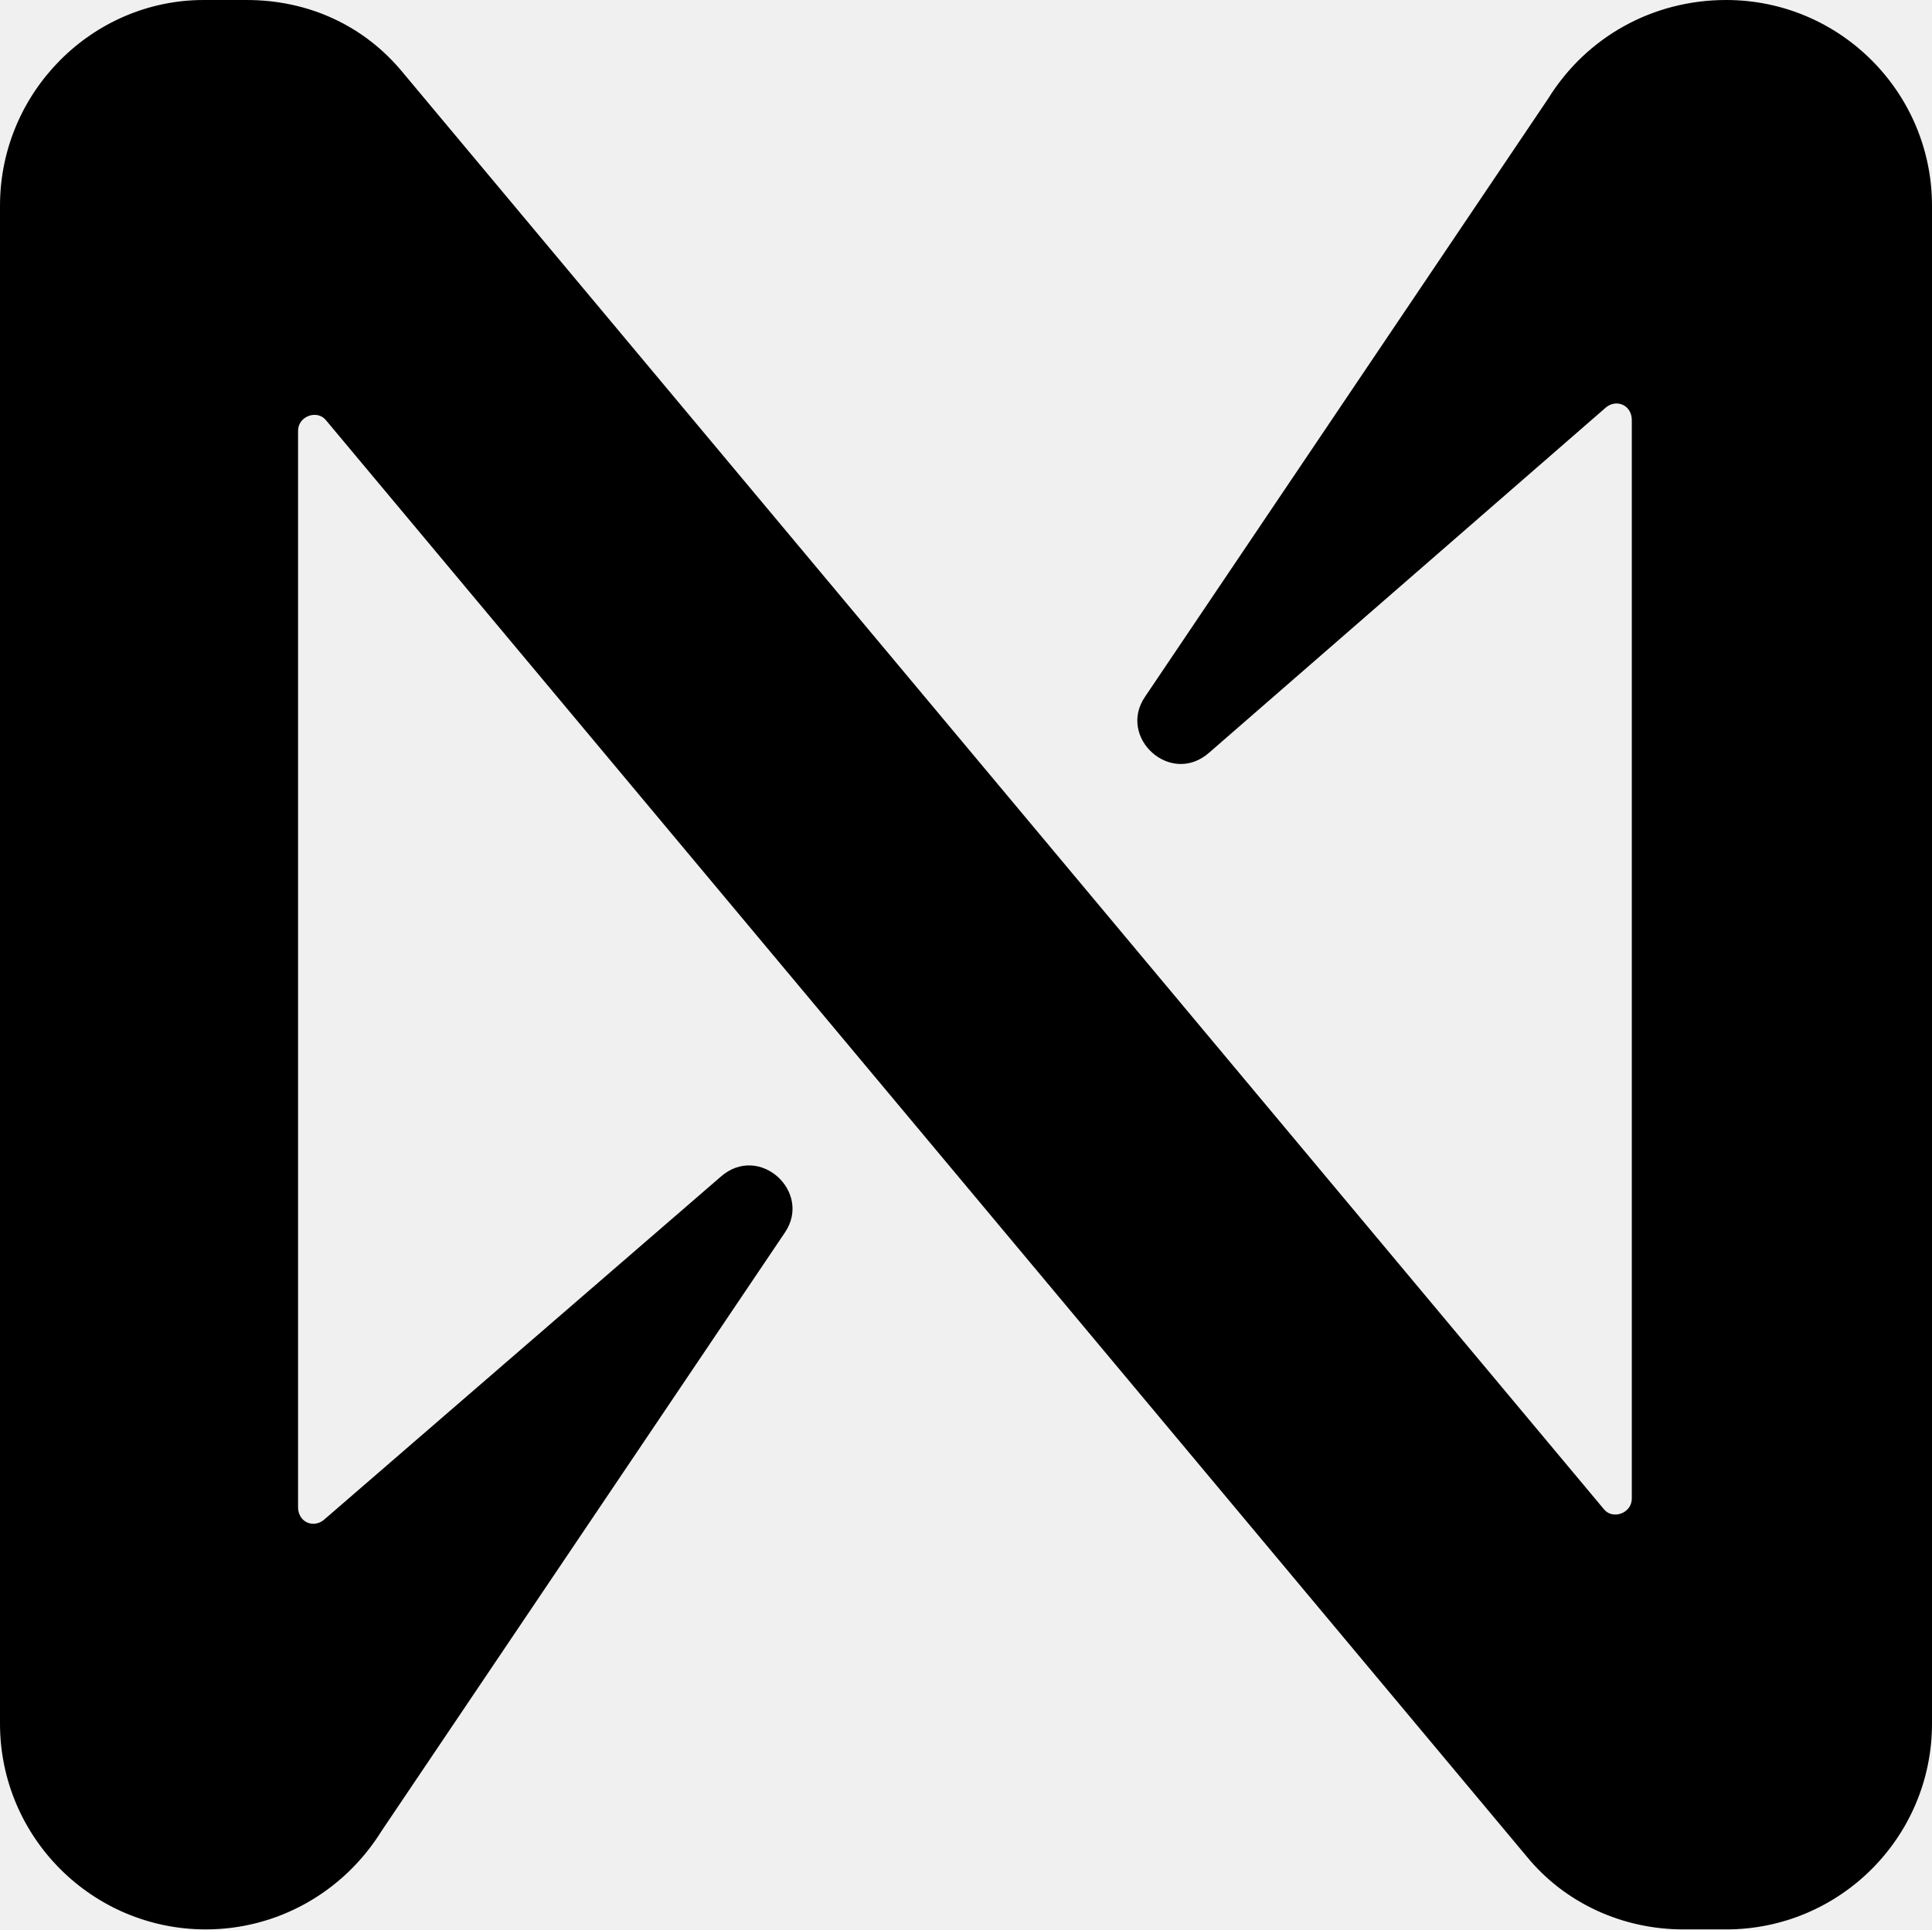
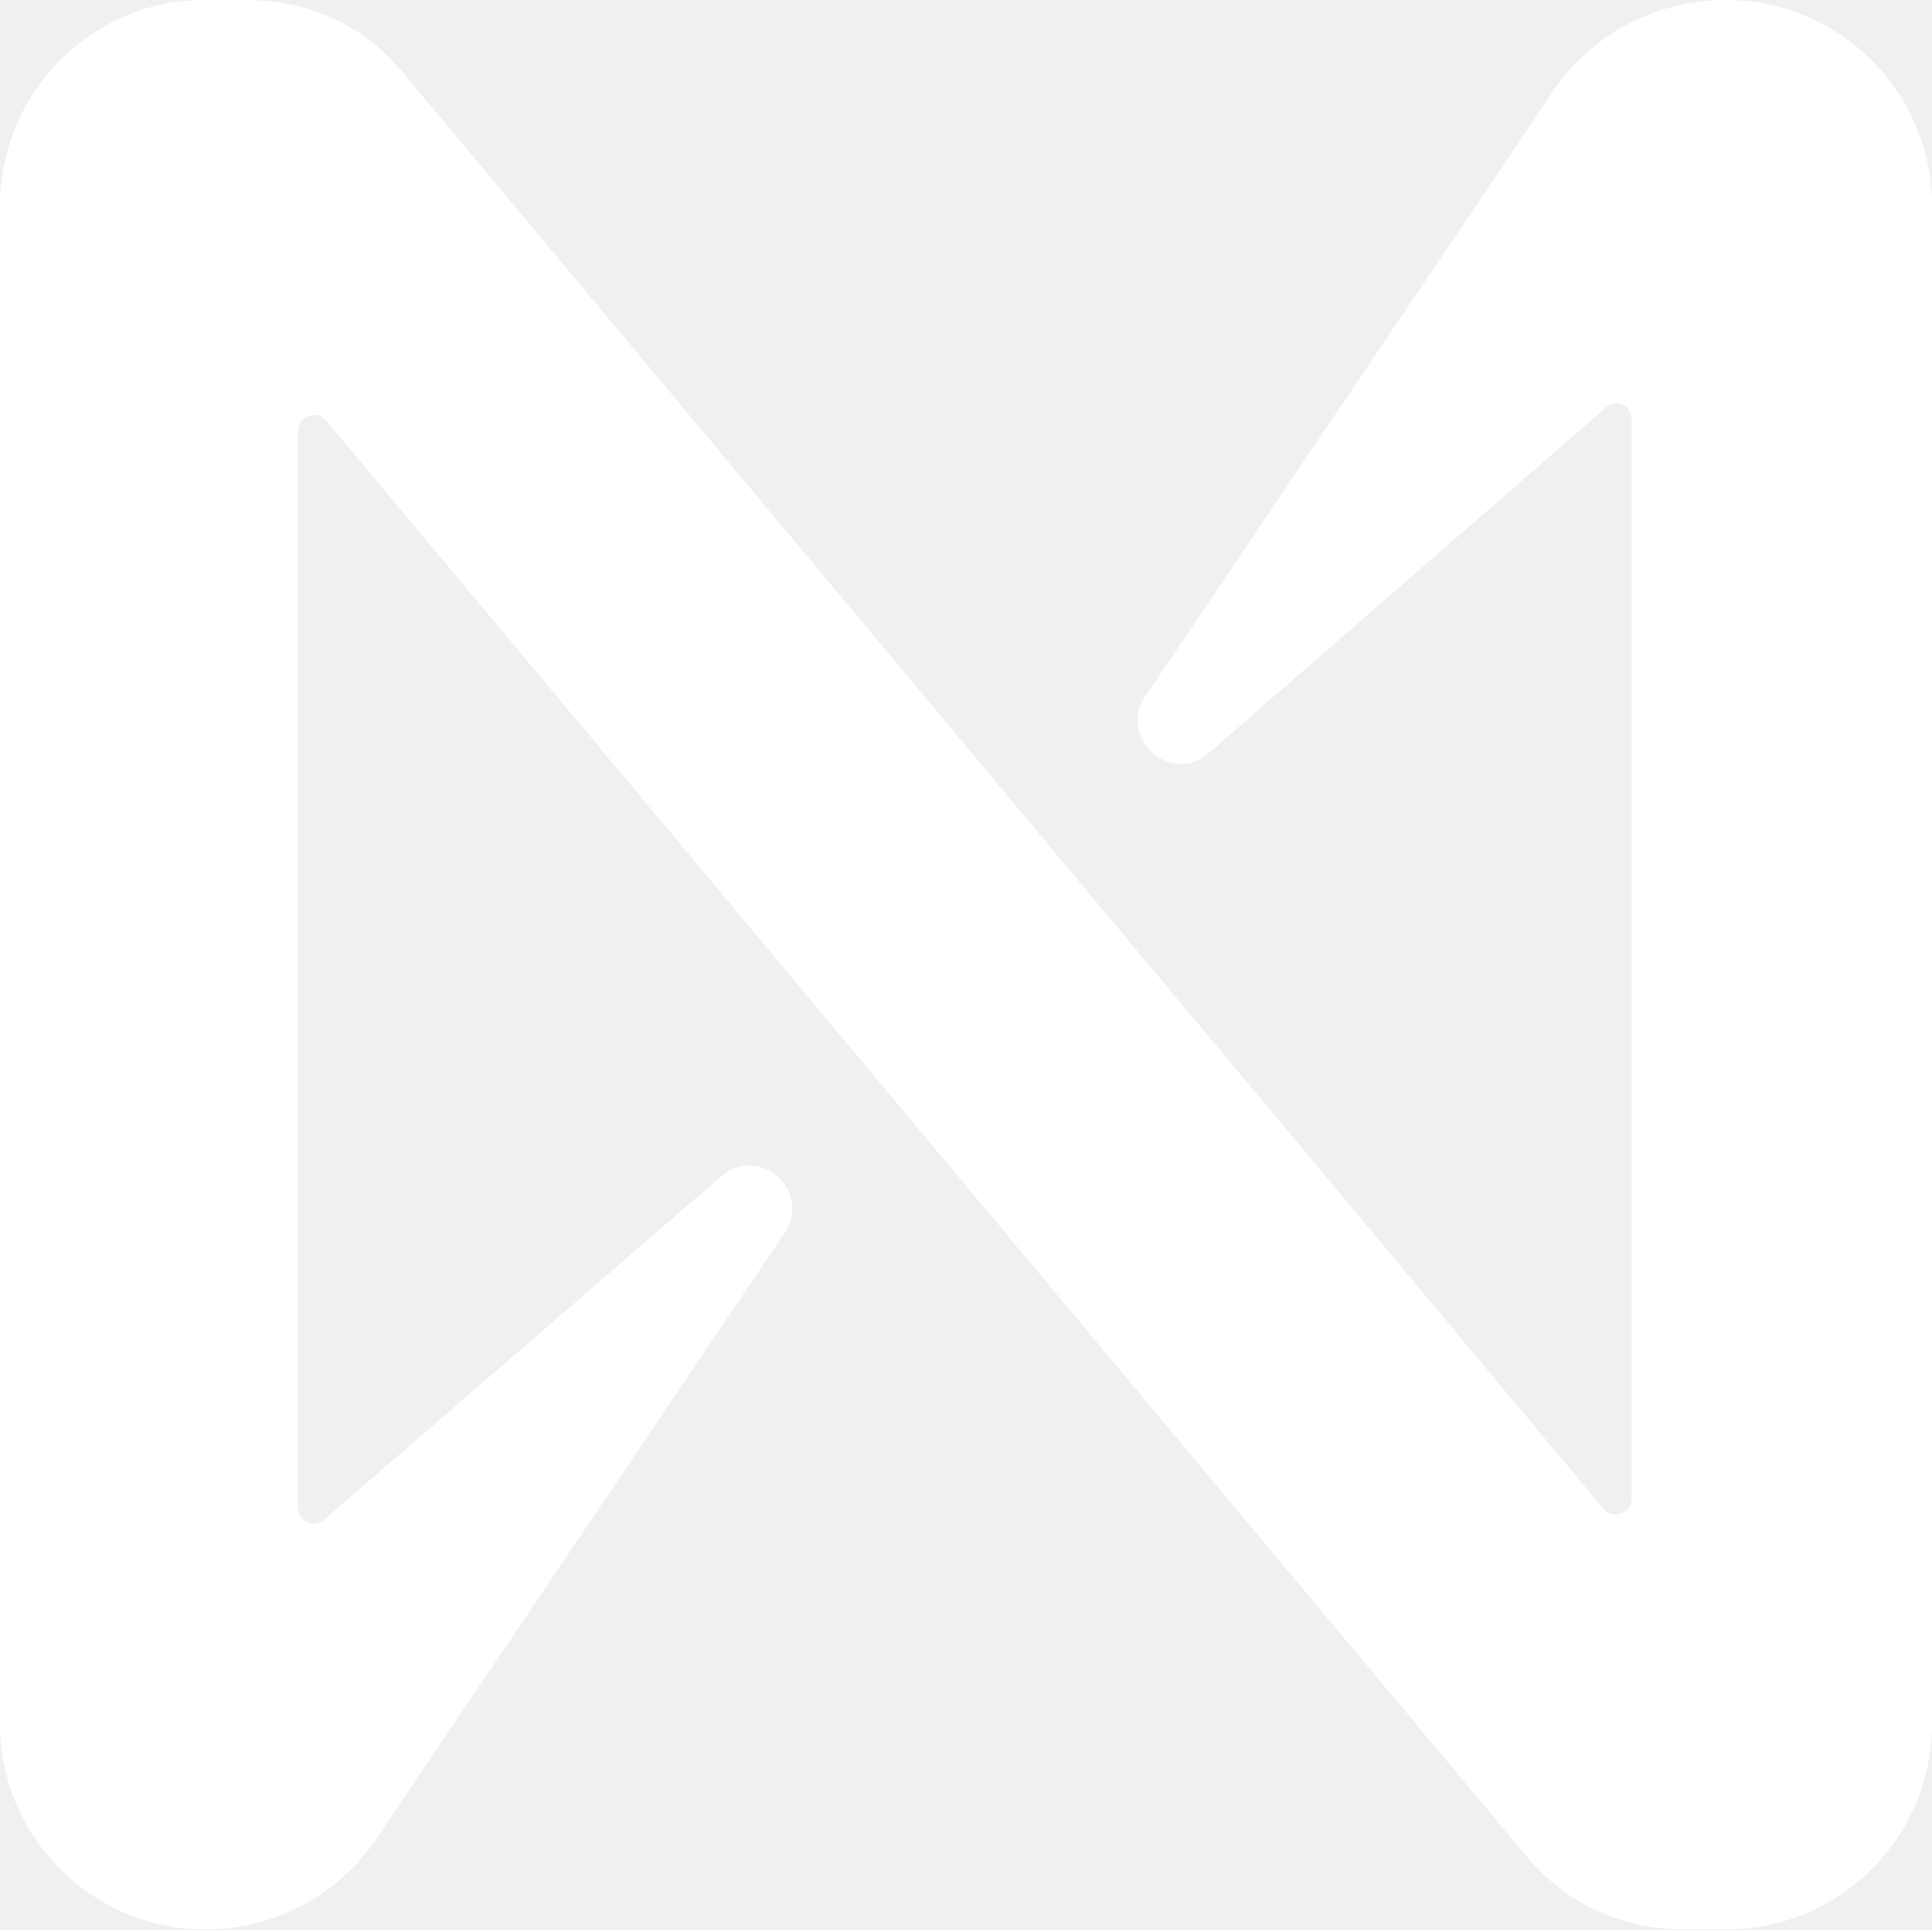
<svg xmlns="http://www.w3.org/2000/svg" version="1.1" id="Layer_1" x="0px" y="0px" viewBox="0 0 90.1 90" style="enable-background:new 0 0 90.1 90;" xml:space="preserve">
-   <path d="M72.2,4.6L53.4,32.5c-1.3,1.9,1.2,4.2,3,2.6L74.9,19c0.5-0.4,1.2-0.1,1.2,0.6v50.3c0,0.7-0.9,1-1.3,0.5l-56-67  C17,1.2,14.4,0,11.5,0h-2C4.3,0,0,4.3,0,9.6v70.8C0,85.7,4.3,90,9.6,90c3.3,0,6.4-1.7,8.2-4.6l18.8-27.9c1.3-1.9-1.2-4.2-3-2.6  l-18.5,16c-0.5,0.4-1.2,0.1-1.2-0.6V20.1c0-0.7,0.9-1,1.3-0.5l56,67c1.8,2.2,4.5,3.4,7.3,3.4h2c5.3,0,9.6-4.3,9.6-9.6V9.6  c0-5.3-4.3-9.6-9.6-9.6C77.1,0,74,1.7,72.2,4.6z" />
+   <path fill="#ffffff" d="M72.2,4.6L53.4,32.5c-1.3,1.9,1.2,4.2,3,2.6L74.9,19c0.5-0.4,1.2-0.1,1.2,0.6v50.3c0,0.7-0.9,1-1.3,0.5l-56-67  C17,1.2,14.4,0,11.5,0h-2C4.3,0,0,4.3,0,9.6v70.8C0,85.7,4.3,90,9.6,90c3.3,0,6.4-1.7,8.2-4.6l18.8-27.9c1.3-1.9-1.2-4.2-3-2.6  l-18.5,16c-0.5,0.4-1.2,0.1-1.2-0.6V20.1c0-0.7,0.9-1,1.3-0.5l56,67c1.8,2.2,4.5,3.4,7.3,3.4h2c5.3,0,9.6-4.3,9.6-9.6V9.6  c0-5.3-4.3-9.6-9.6-9.6C77.1,0,74,1.7,72.2,4.6z" />
</svg>
